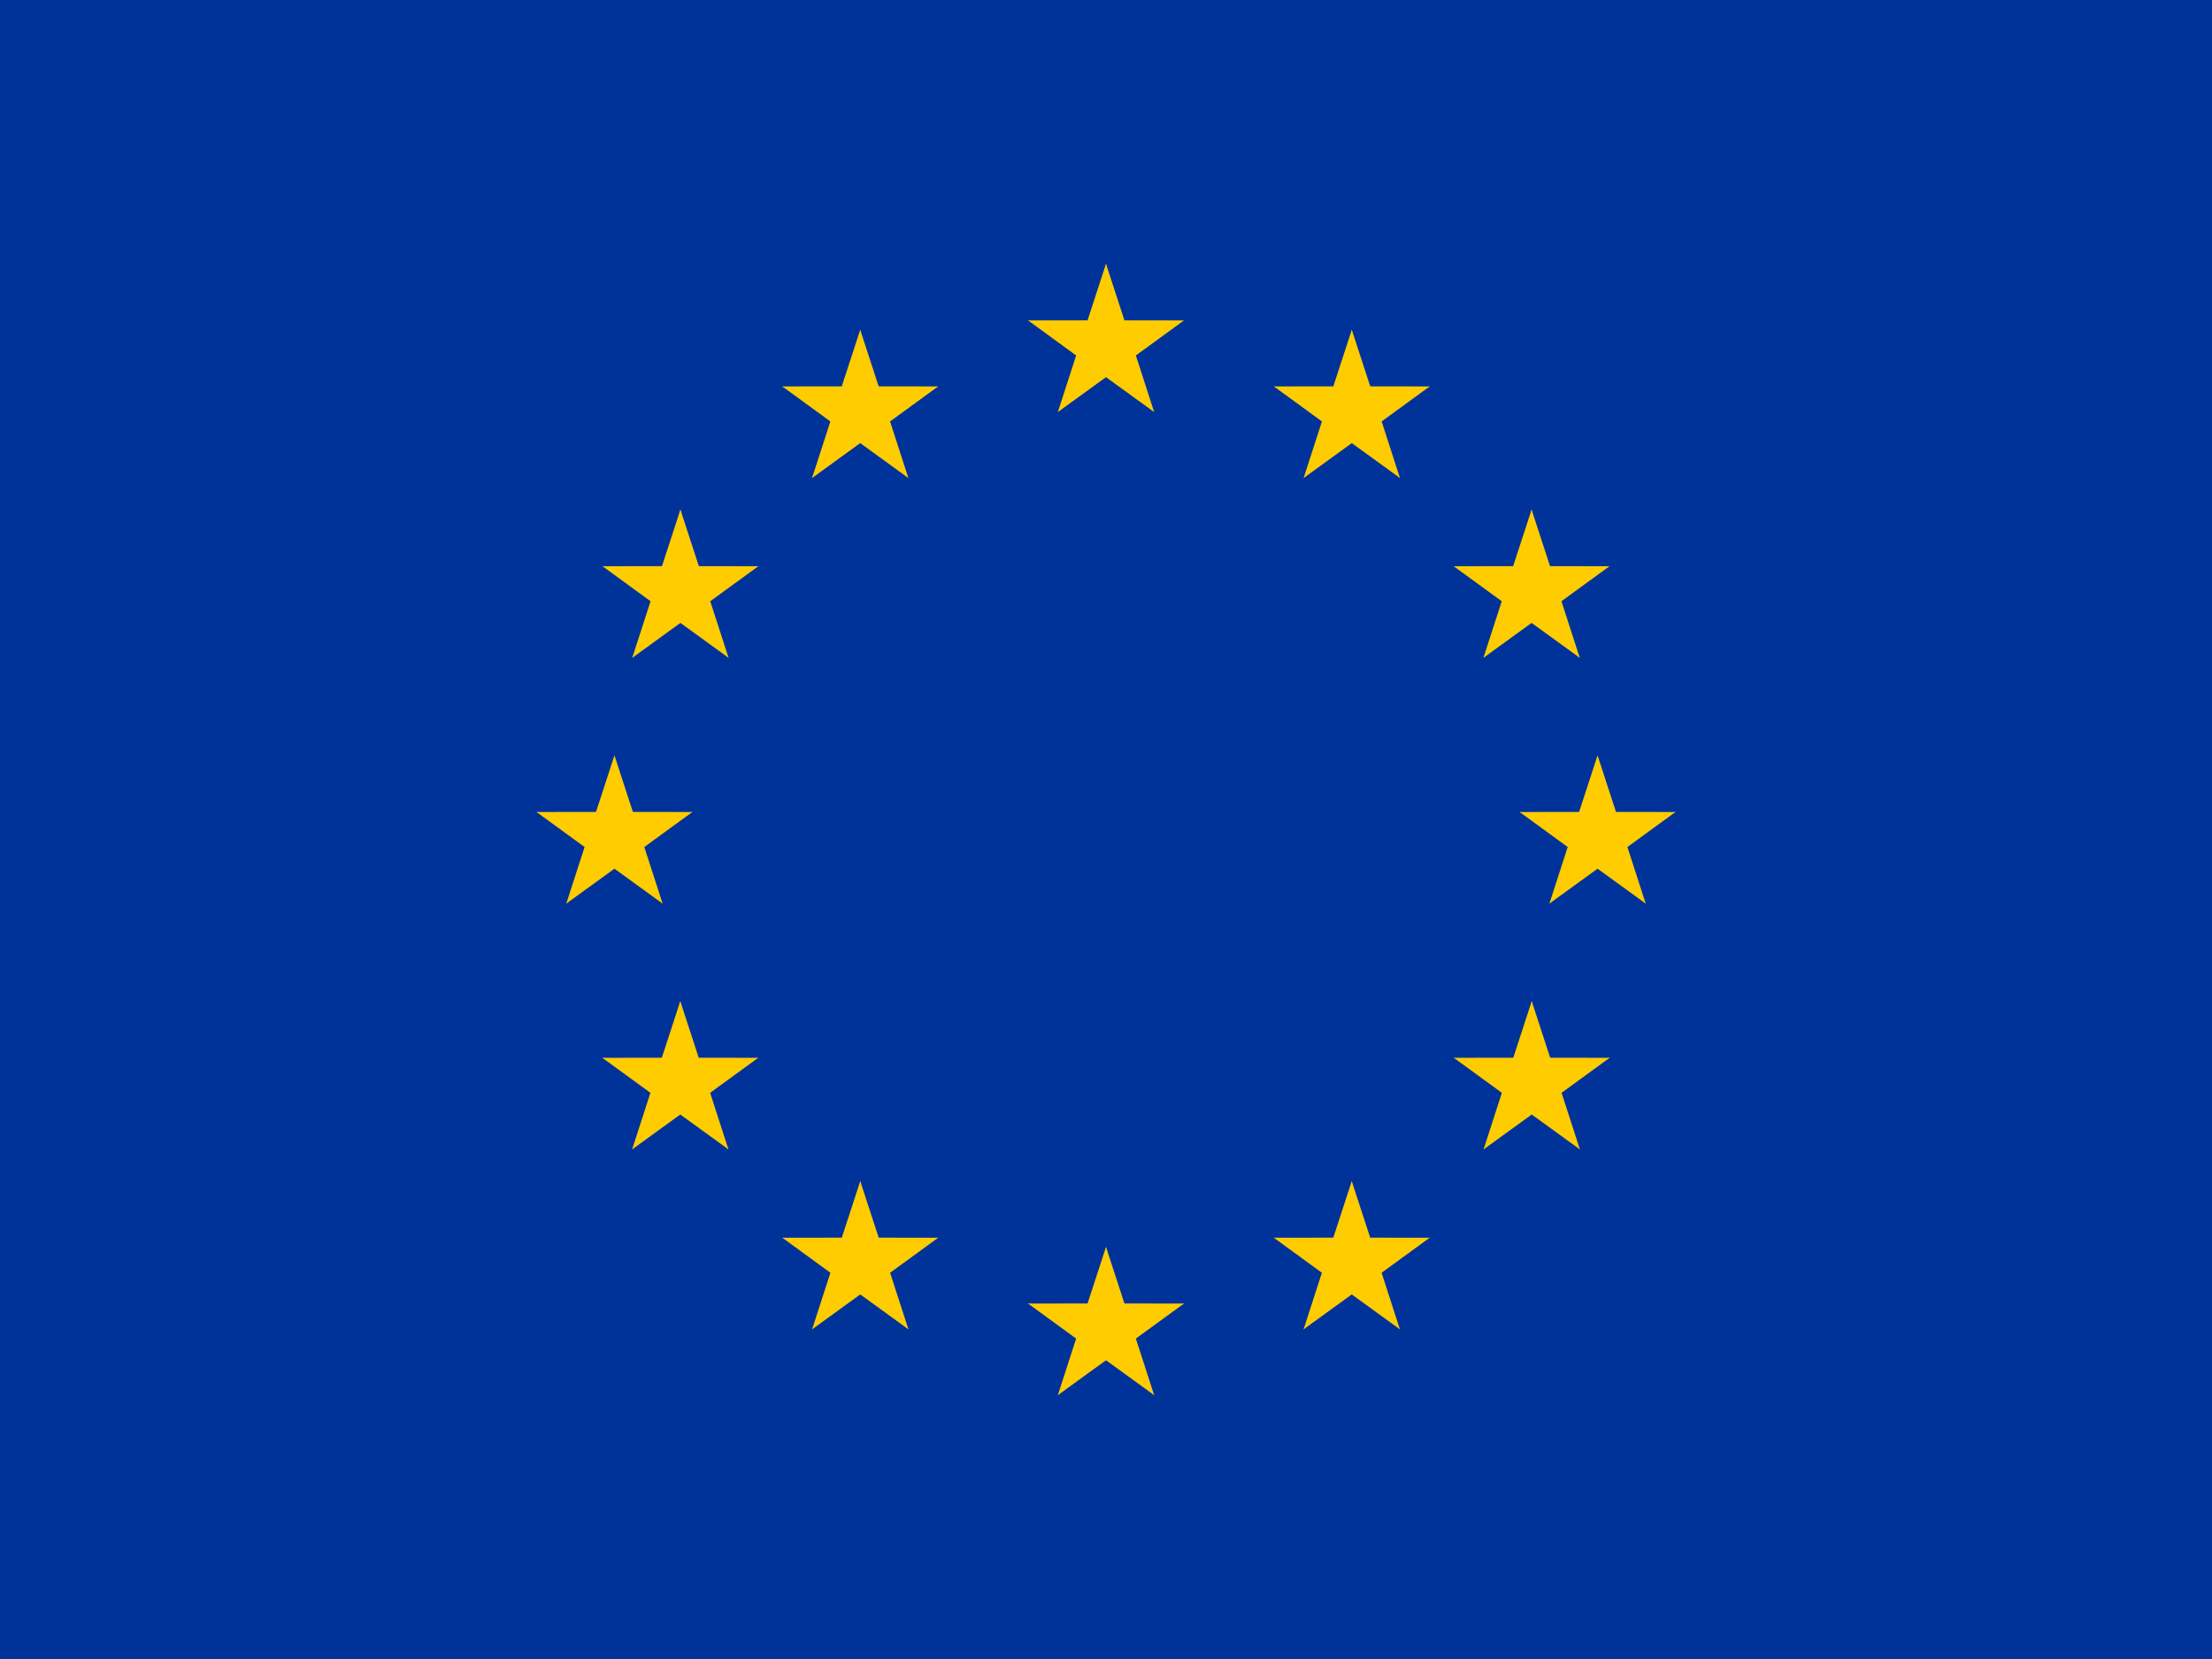
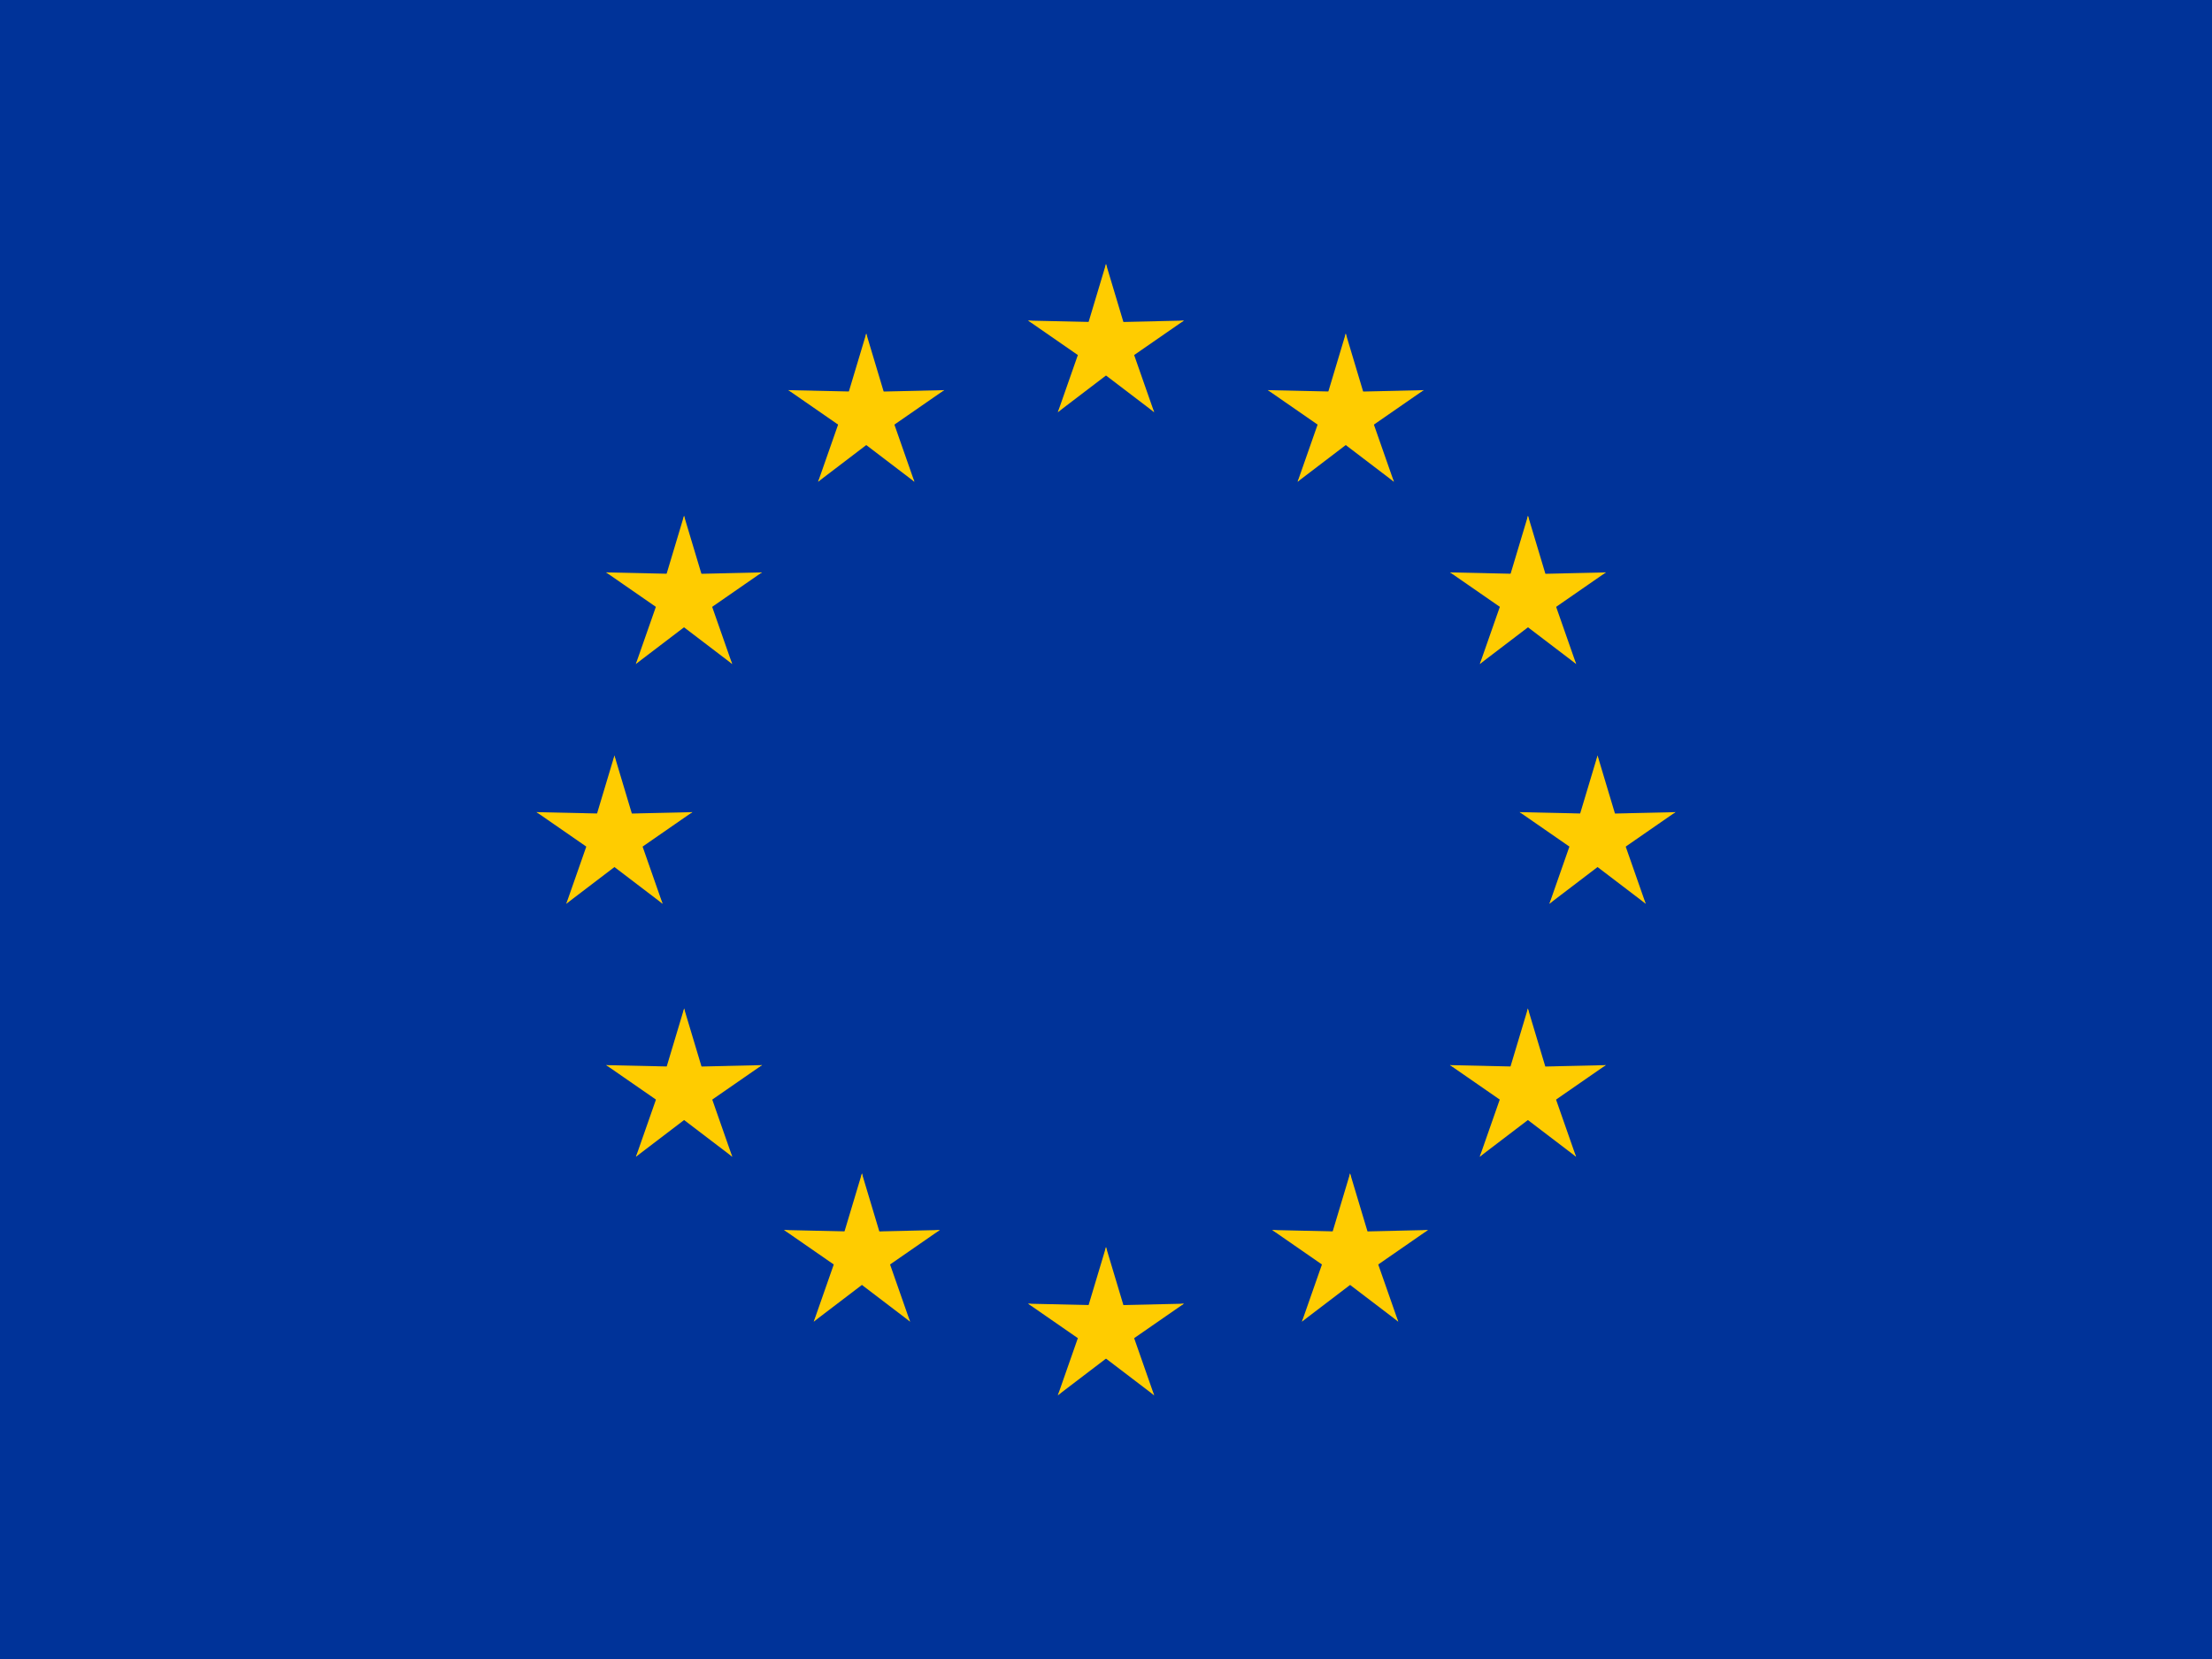
- <svg xmlns="http://www.w3.org/2000/svg" xmlns:xlink="http://www.w3.org/1999/xlink" id="flag-icon-css-eu" width="640" height="480">
+ <svg xmlns="http://www.w3.org/2000/svg" xmlns:xlink="http://www.w3.org/1999/xlink" id="flag-icon-css-eu" viewBox="0 0 640 480">
  <defs>
    <g id="d">
      <g id="b">
-         <path id="a" d="M0-1l-.31.95.477.156z" />
+         <path id="a" d="M0-1l-.3 1 .5.1z" />
        <use transform="scale(-1 1)" xlink:href="#a" />
      </g>
      <g id="c">
        <use transform="rotate(72)" xlink:href="#b" />
        <use transform="rotate(144)" xlink:href="#b" />
      </g>
      <use transform="scale(-1 1)" xlink:href="#c" />
    </g>
  </defs>
  <path fill="#039" d="M0 0h640v480H0z" />
-   <g fill="#fc0" transform="translate(320 242.263) scale(23.7037)">
+   <g fill="#fc0" transform="translate(320 242.3) scale(23.7037)">
    <use width="100%" height="100%" y="-6" xlink:href="#d" />
    <use width="100%" height="100%" y="6" xlink:href="#d" />
    <g id="e">
      <use width="100%" height="100%" x="-6" xlink:href="#d" />
-       <use width="100%" height="100%" transform="rotate(-144 -2.344 -2.11)" xlink:href="#d" />
-       <use width="100%" height="100%" transform="rotate(144 -2.11 -2.344)" xlink:href="#d" />
-       <use width="100%" height="100%" transform="rotate(72 -4.663 -2.076)" xlink:href="#d" />
-       <use width="100%" height="100%" transform="rotate(72 -5.076 .534)" xlink:href="#d" />
+       <use width="100%" height="100%" transform="rotate(-144 -2.3 -2.1)" xlink:href="#d" />
+       <use width="100%" height="100%" transform="rotate(144 -2.1 -2.3)" xlink:href="#d" />
+       <use width="100%" height="100%" transform="rotate(72 -4.7 -2)" xlink:href="#d" />
+       <use width="100%" height="100%" transform="rotate(72 -5 .5)" xlink:href="#d" />
    </g>
    <use width="100%" height="100%" transform="scale(-1 1)" xlink:href="#e" />
  </g>
</svg>
